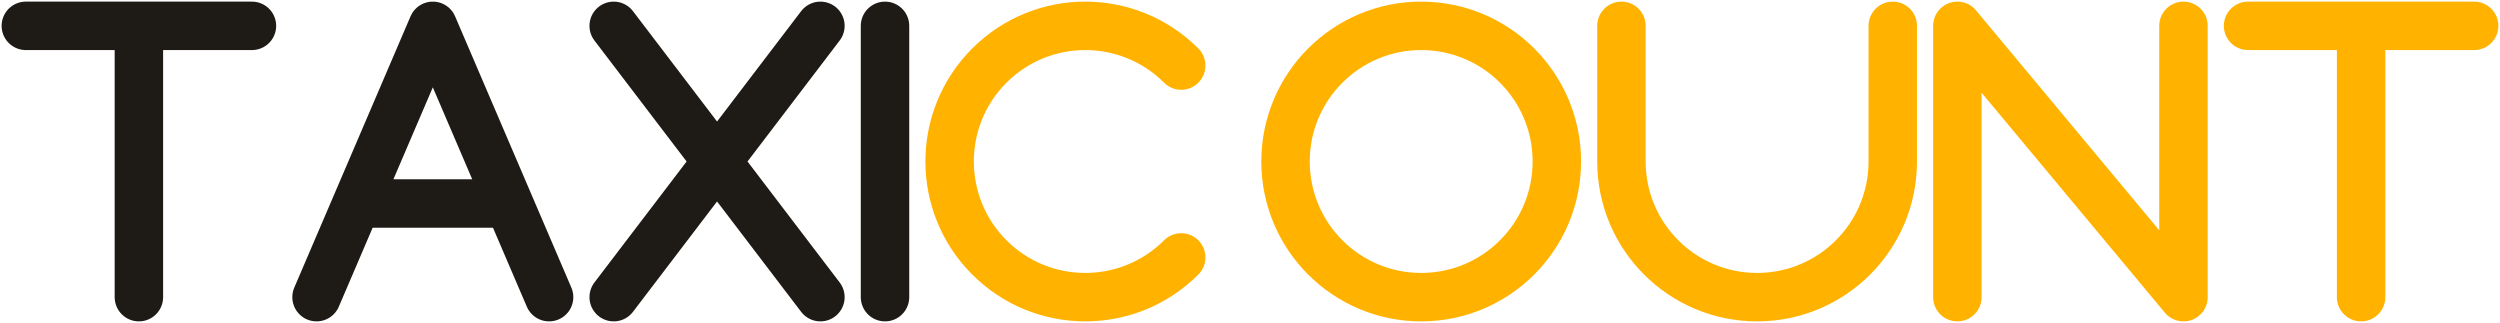
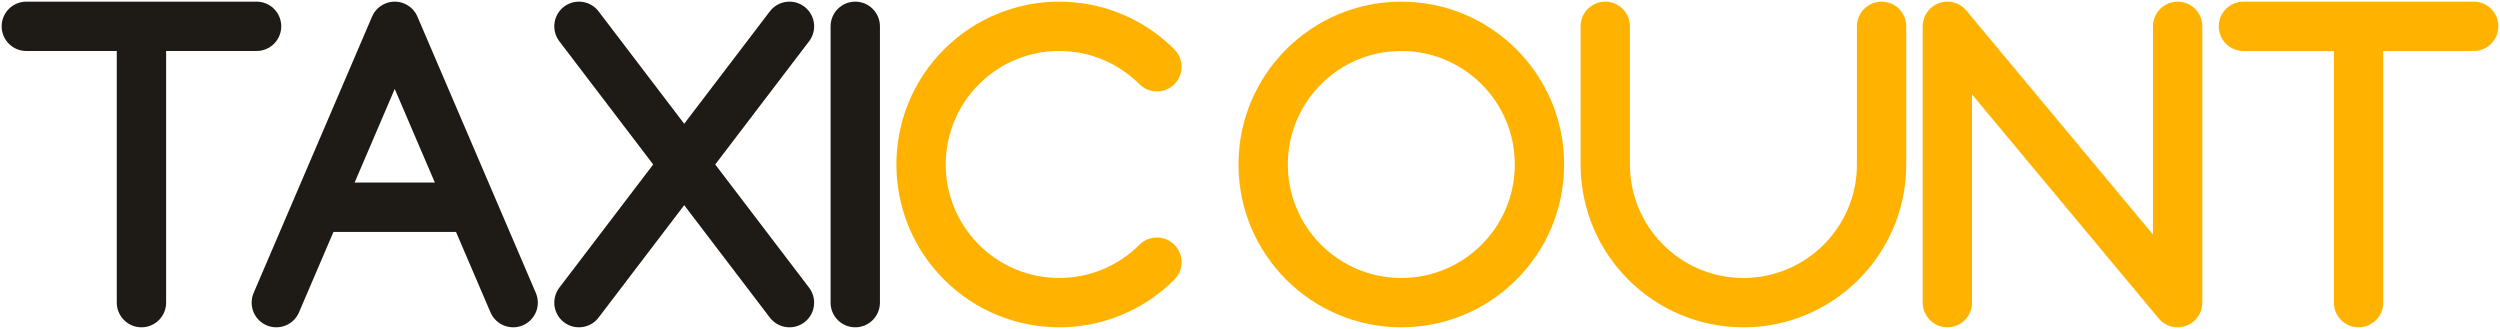
- <svg xmlns="http://www.w3.org/2000/svg" viewBox="0 0 774 100" width="774" height="100">
+ <svg xmlns="http://www.w3.org/2000/svg" viewBox="0 0 760 100" width="760" height="100">
  <g transform="translate(8,0)" fill="none" stroke-width="15" stroke-linecap="round" stroke-linejoin="round">
    <g stroke="#1E1B16">
      <path d="M0,8 H70 M35,8 V92" />
-       <path d="M90,92 L126,8 L162,92 M104,63 H148" />
-       <path d="M182,8 L246,92 M246,8 L182,92" />
-       <path d="M266,8 V92" />
+       <path d="M76,92 L112,8 L148,92 M90,63 H134" />
+       <path d="M168,8 L232,92 M232,8 L168,92" />
+       <path d="M252,8 V92" />
    </g>
    <g stroke="#FFB300">
-       <path d="M357.7,20.3 A42,42 0 1,0 357.7,79.7" />
-       <path d="M390,50 A42,42 0 1,1 474,50 A42,42 0 1,1 390,50" />
-       <path d="M494,8 V50 A42,42 0 0,0 578,50 V8" />
-       <path d="M598,92 V8 L668,92 V8" />
-       <path d="M688,8 H758 M723,8 V92" />
+       <path d="M343.7,20.3 A42,42 0 1,0 343.7,79.7" />
+       <path d="M376,50 A42,42 0 1,1 460,50 A42,42 0 1,1 376,50" />
+       <path d="M480,8 V50 A42,42 0 0,0 564,50 V8" />
+       <path d="M584,92 V8 L654,92 V8" />
+       <path d="M674,8 H744 M709,8 V92" />
    </g>
  </g>
</svg>
